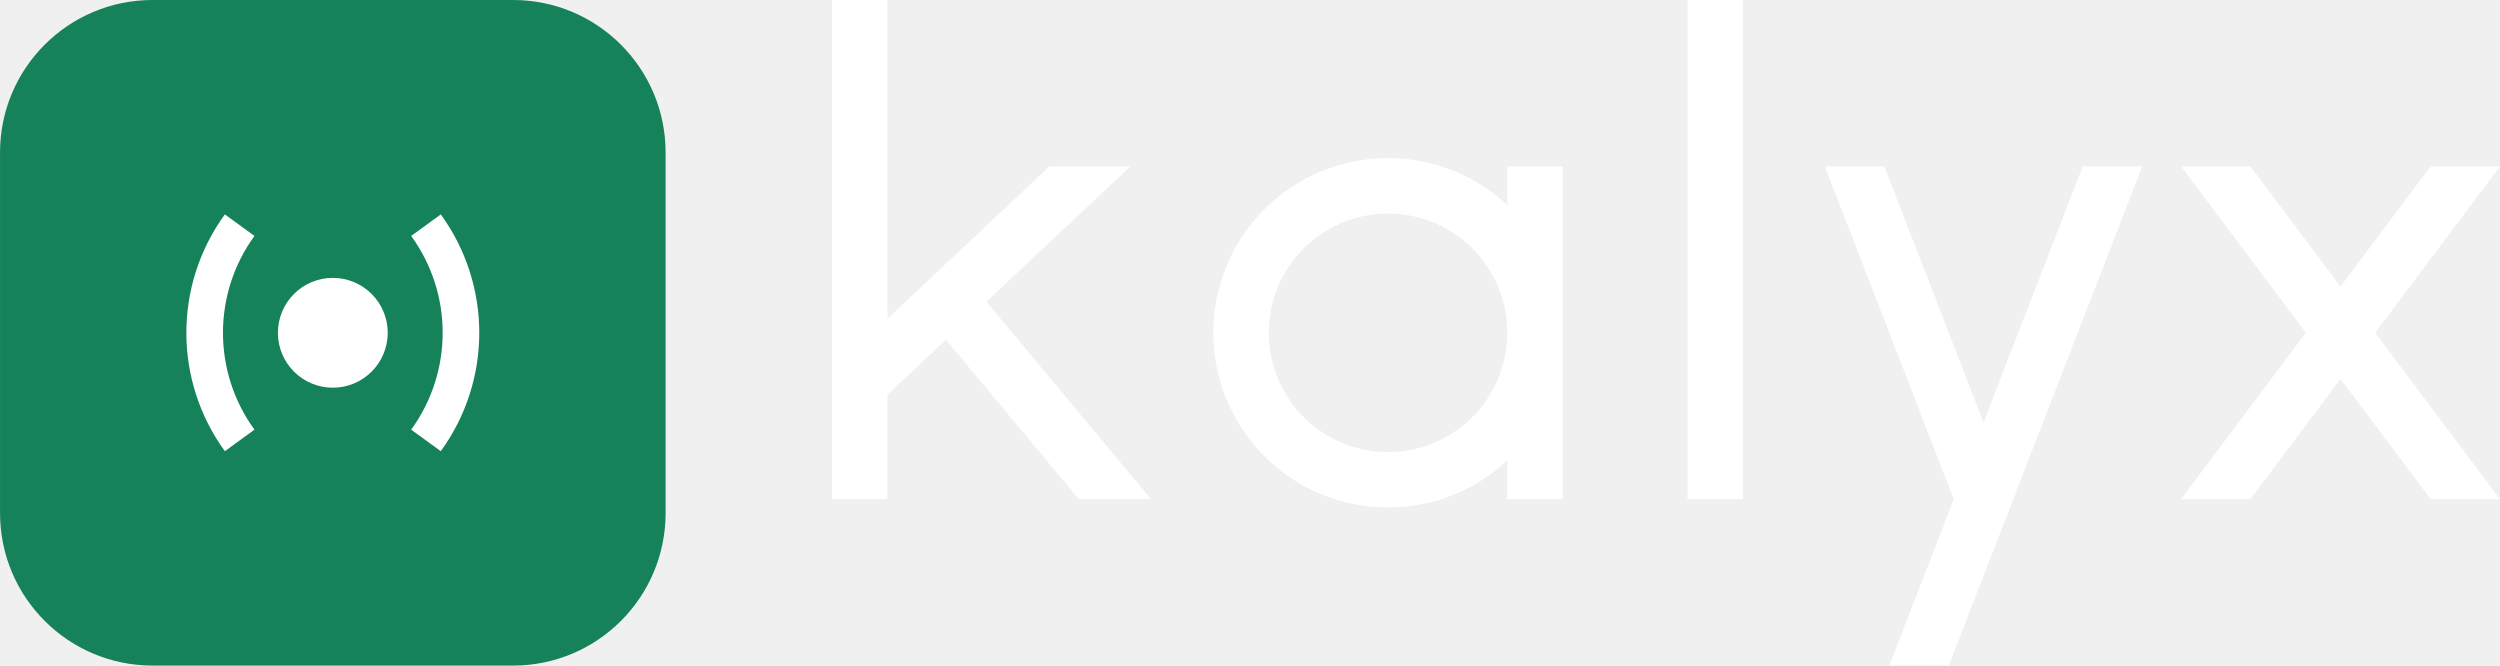
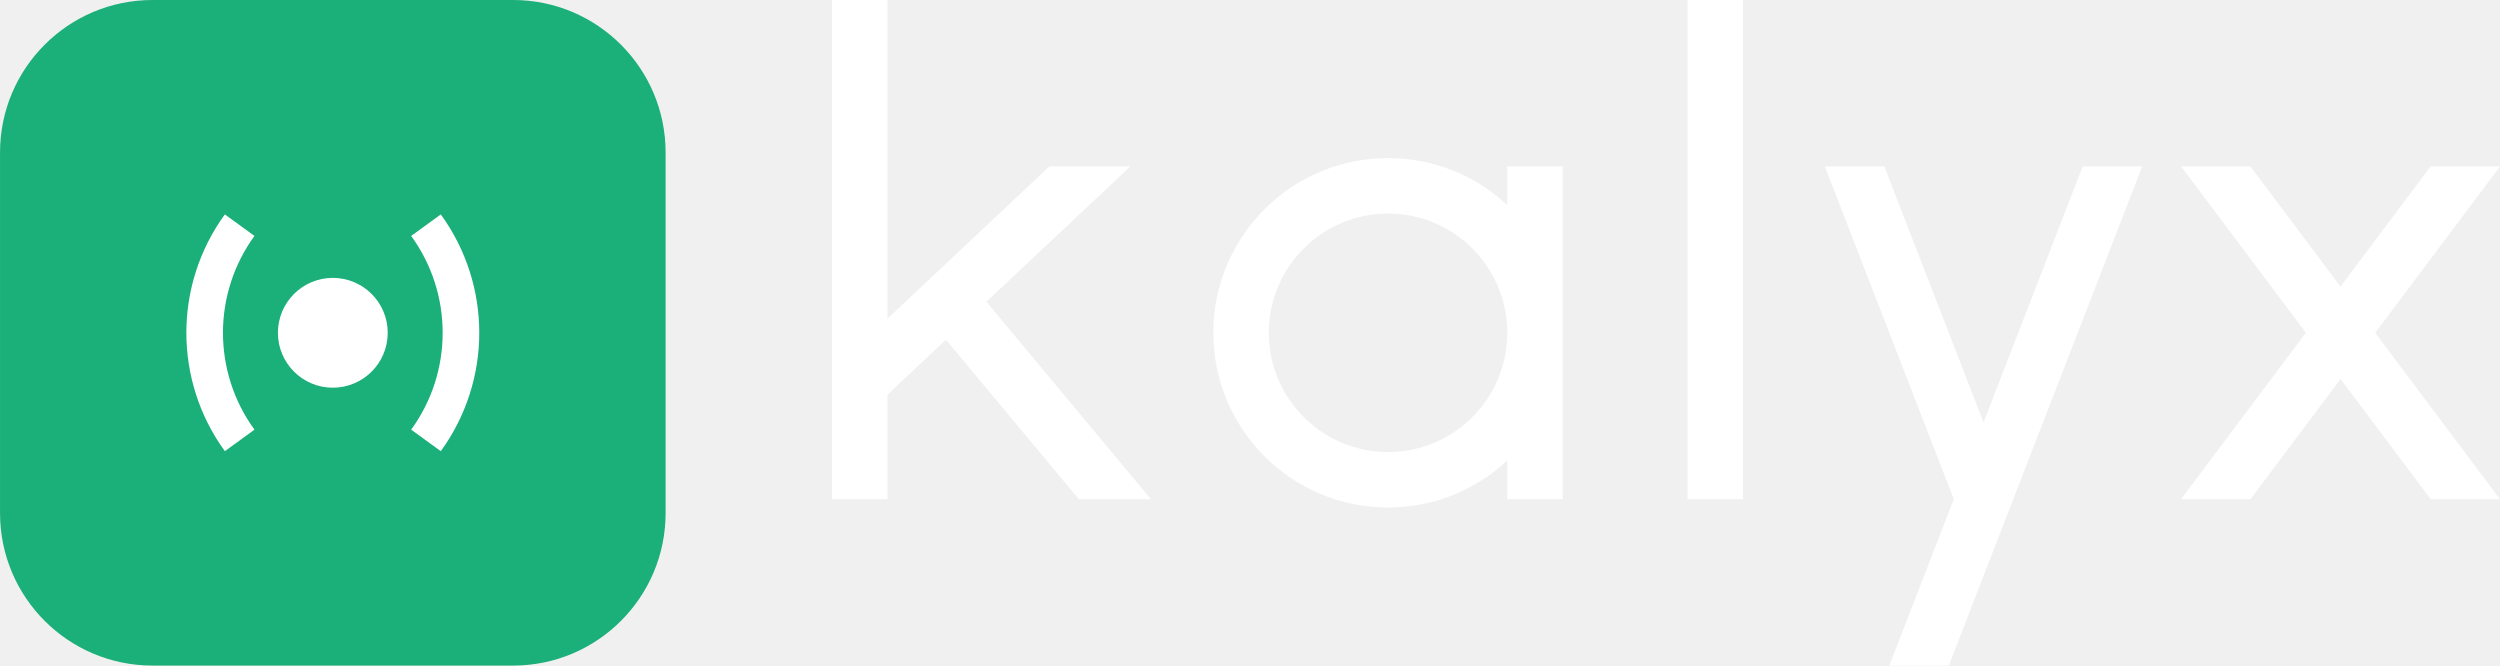
<svg xmlns="http://www.w3.org/2000/svg" width="1442.35" height="384" viewBox="0 4 180.29 48">
  <g transform="translate(0 4)">
-     <rect width="48" height="48" rx="11" fill="#16825A" />
+     <rect width="48" height="48" rx="11" fill="#1BAF7A" />
    <g transform="translate(8.16 8.16) scale(0.66)">
      <path d="M13.82 35.76A20 20 0 0 1 13.82 12.24M34.18 12.24A20 20 0 0 1 34.18 35.76" fill="none" stroke="#FFFFFF" stroke-width="4" />
      <path d="M18 24A6 6 0 1 0 30 24A6 6 0 1 0 18 24Z" fill="#FFFFFF" />
    </g>
  </g>
  <g transform="translate(60 0)">
    <path d="M2 4L2 40M29.5 28A10.6 10.6 0 0 0 50.7 28A10.6 10.6 0 0 0 29.5 28ZM50.7 16L50.7 40M63.7 4L63.7 40" fill="none" stroke="#FFFFFF" stroke-width="4" />
    <path d="M15.68 16L21.52 16L2 34.34L2 28.86ZM5.8 25.6L11 25.6L23 40L17.8 40ZM71.6 16L75.89 16L85.19 40L80.9 40ZM90.2 16L94.49 16L80.54 52L76.25 52ZM97.29 16L102.29 16L120.29 40L115.29 40ZM115.29 16L120.29 16L102.29 40L97.29 40Z" fill="#FFFFFF" />
  </g>
</svg>
